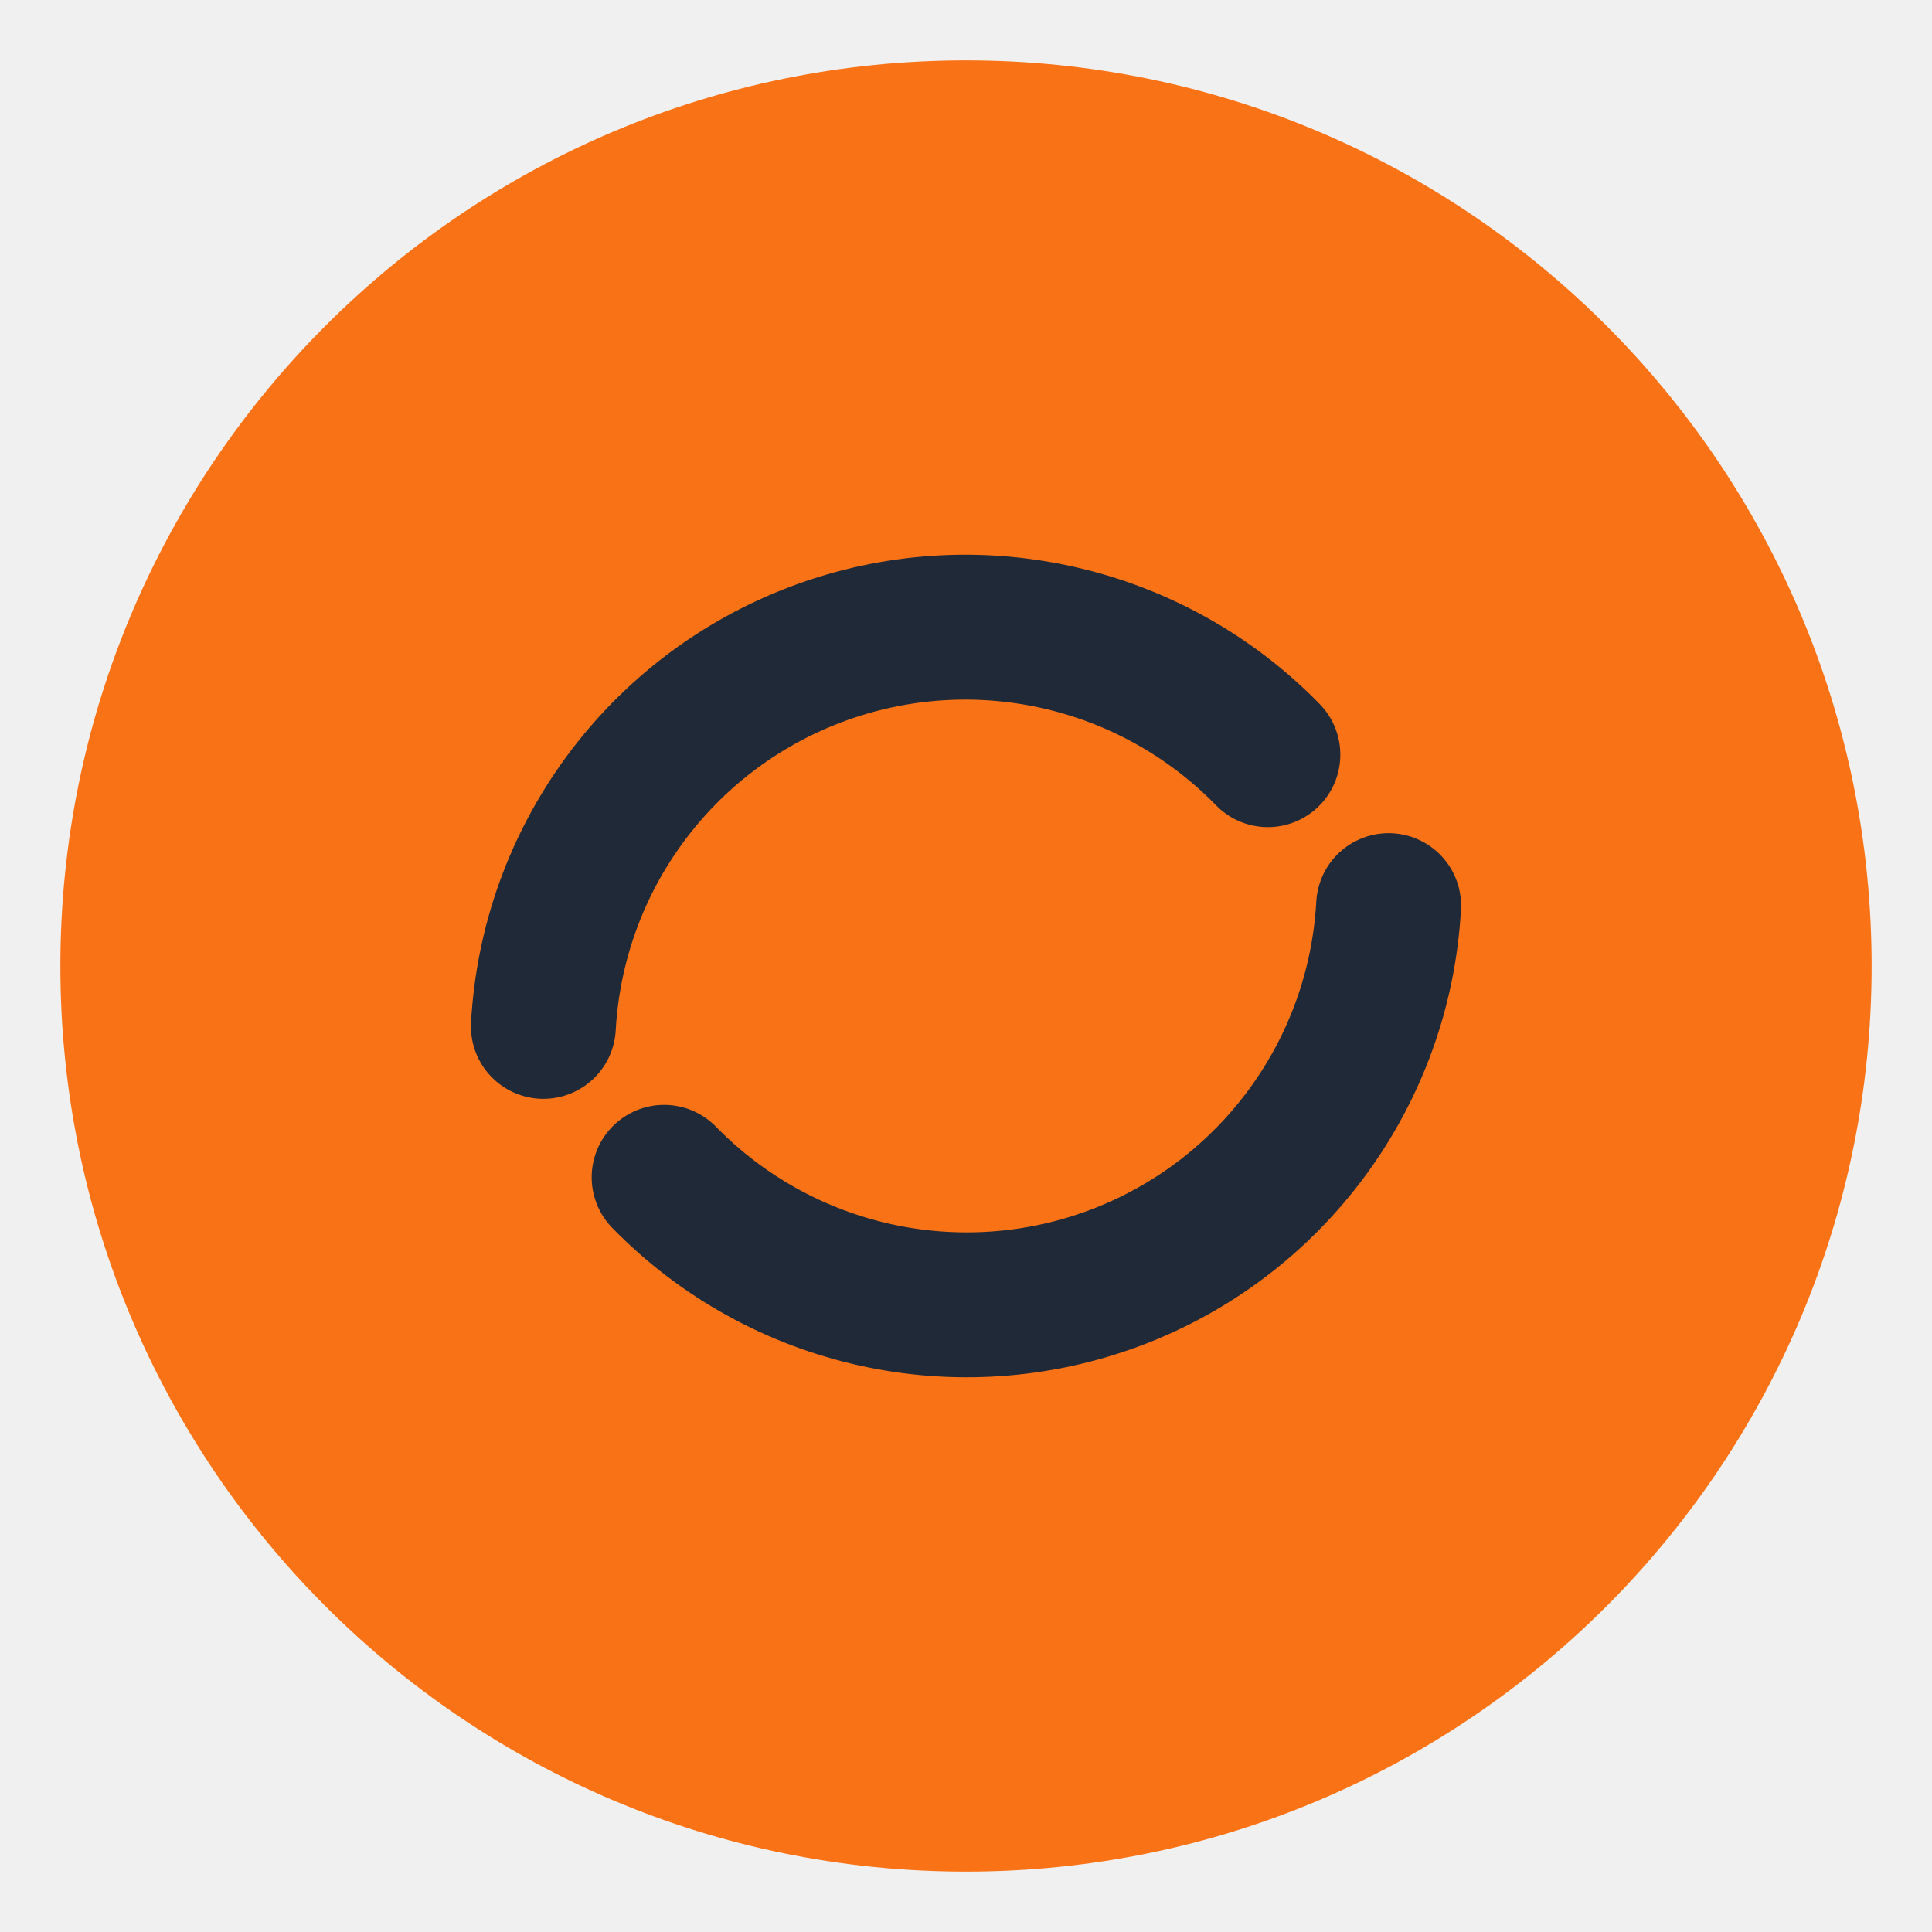
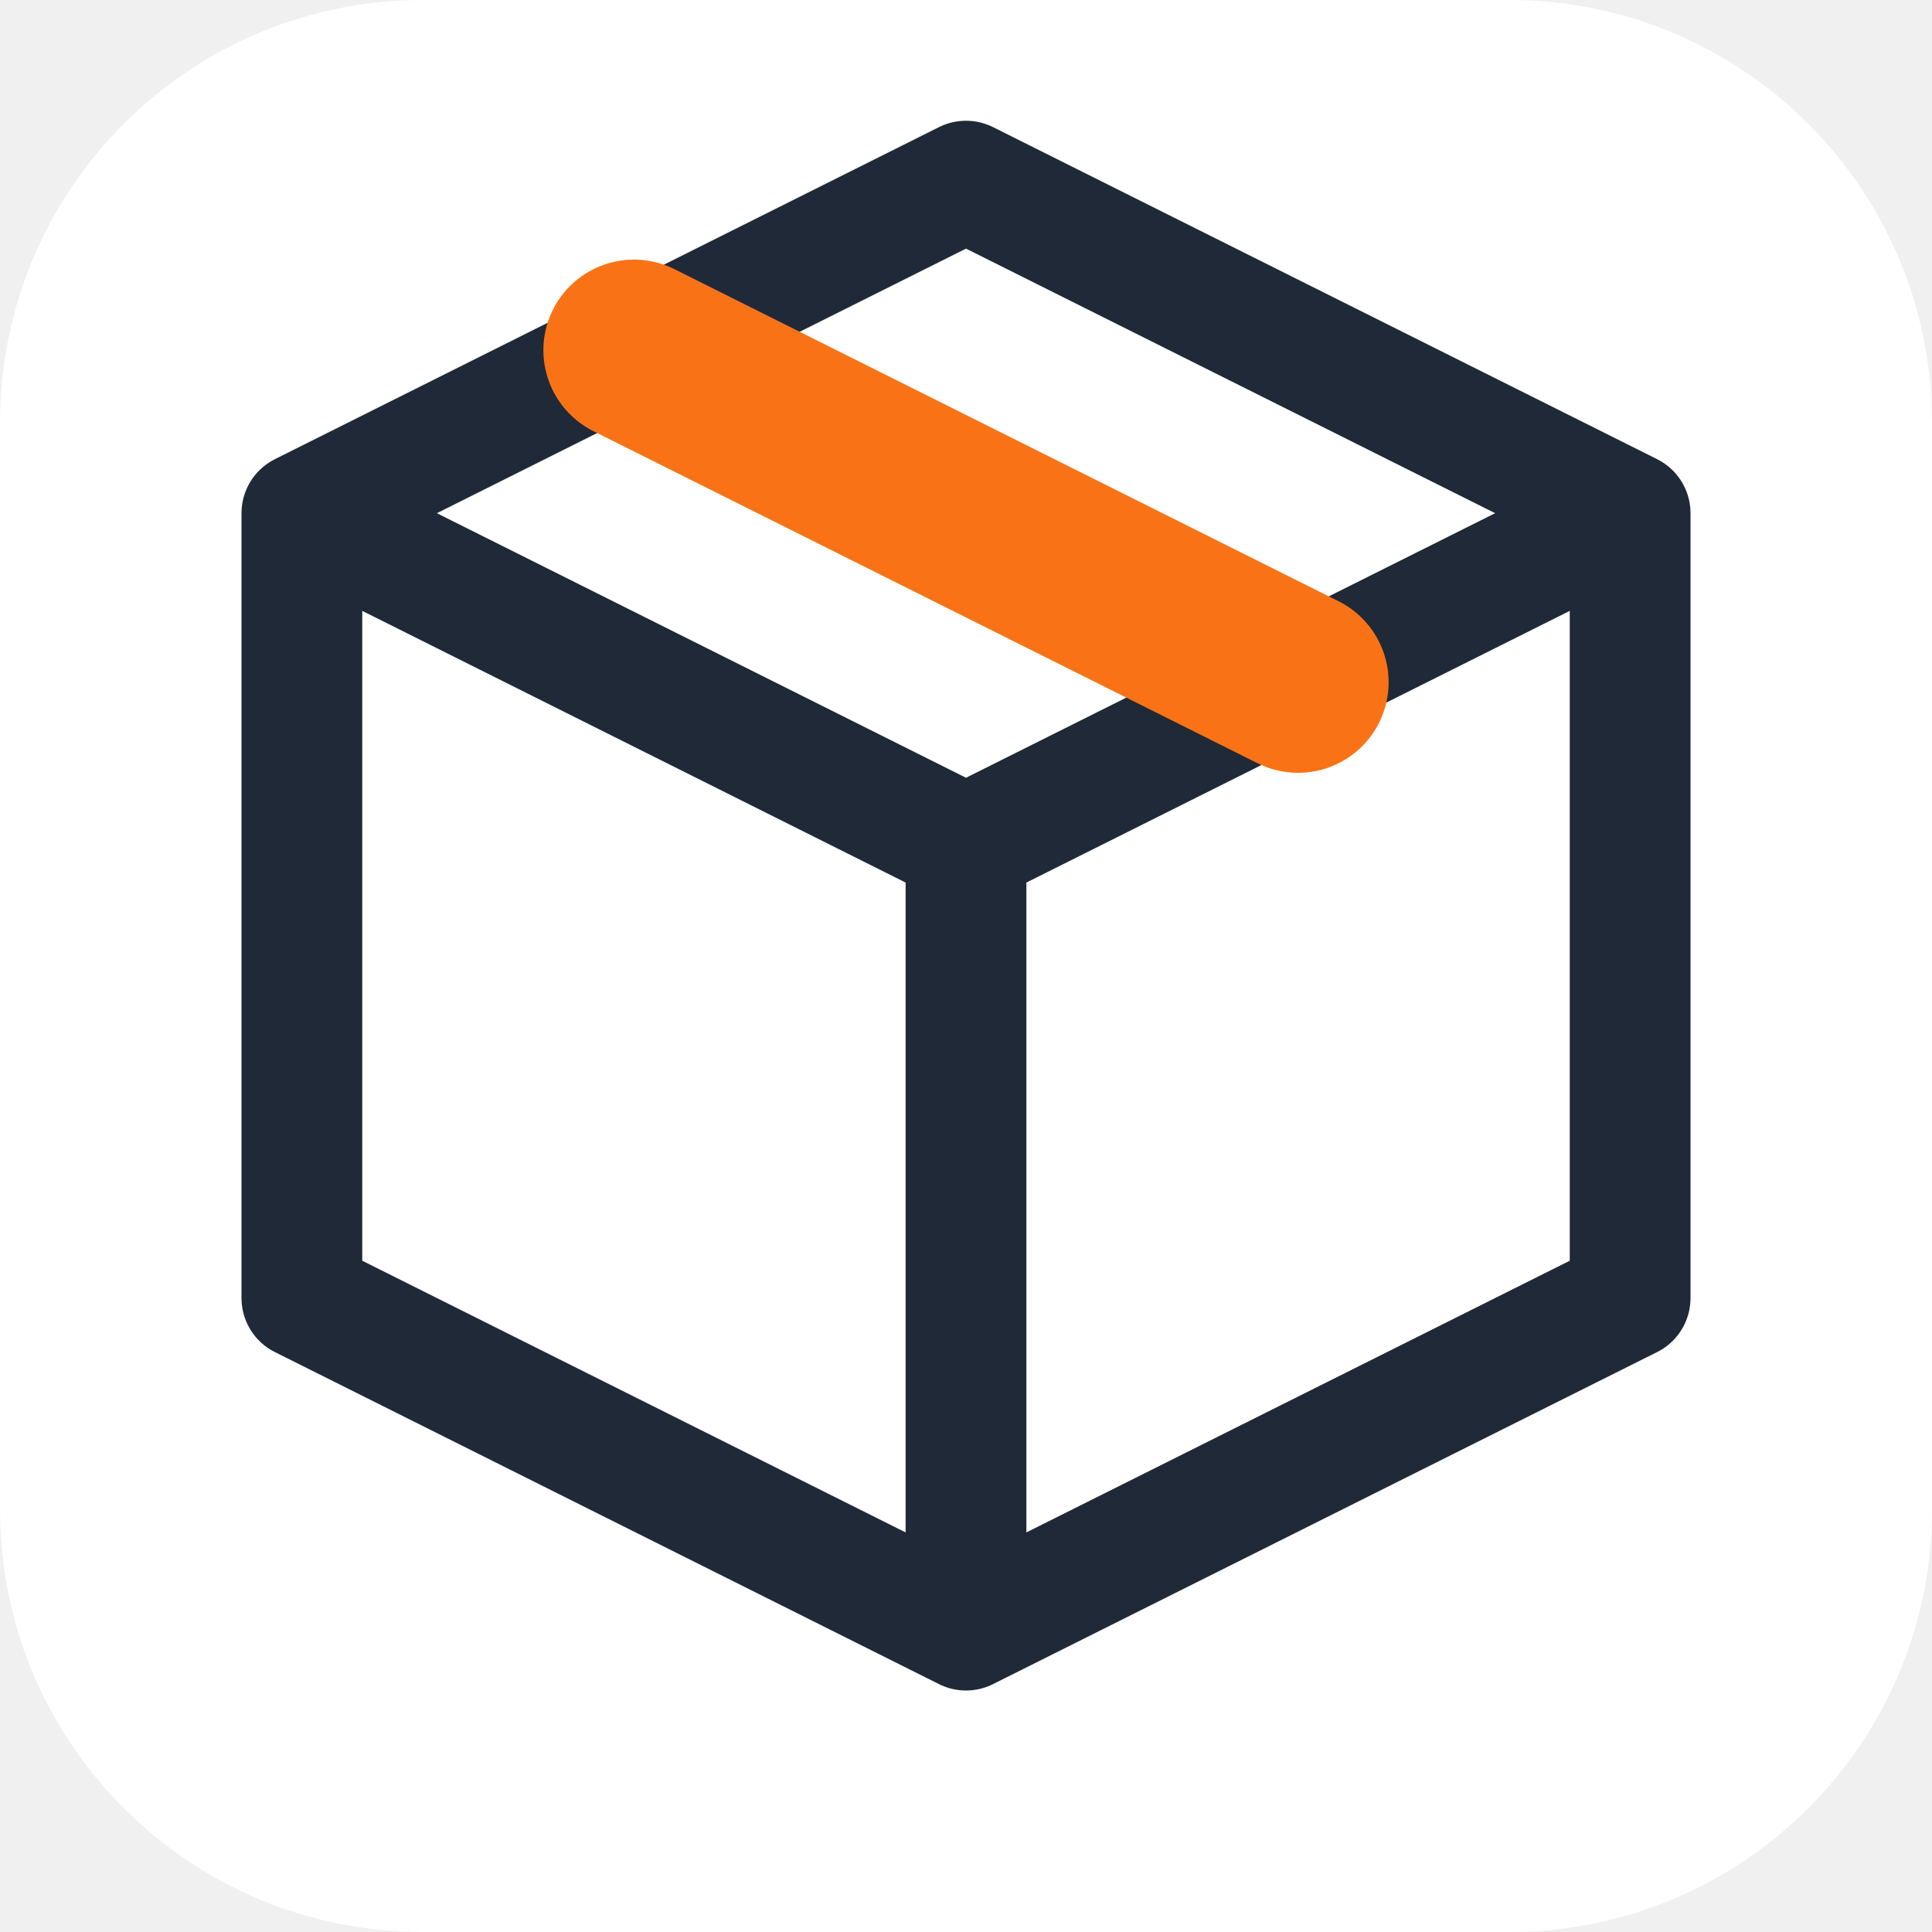
<svg xmlns="http://www.w3.org/2000/svg" viewBox="0 0 32 32">
-   <circle cx="16" cy="16" r="15" fill="#F97316" />
-   <path d="M9 17a7 7 0 0 1 12-4.5M23 15a7 7 0 0 1-12 4.5" fill="none" stroke="#1F2937" stroke-width="2.4" stroke-linecap="round" />
+   <rect width="32" height="32" rx="7" fill="#fff" />
+   <g fill="none" stroke="#1F2937" stroke-width="2" stroke-linejoin="round">
+     <path d="M16 3l11 5.5v13L16 27 5 21.5v-13z" />
+     <path d="M5 8.5L16 14l11-5.5M16 14v13" />
+   </g>
+   <path d="M10.5 5.8l11 5.5" stroke="#F97316" stroke-width="3" stroke-linecap="round" />
</svg>
